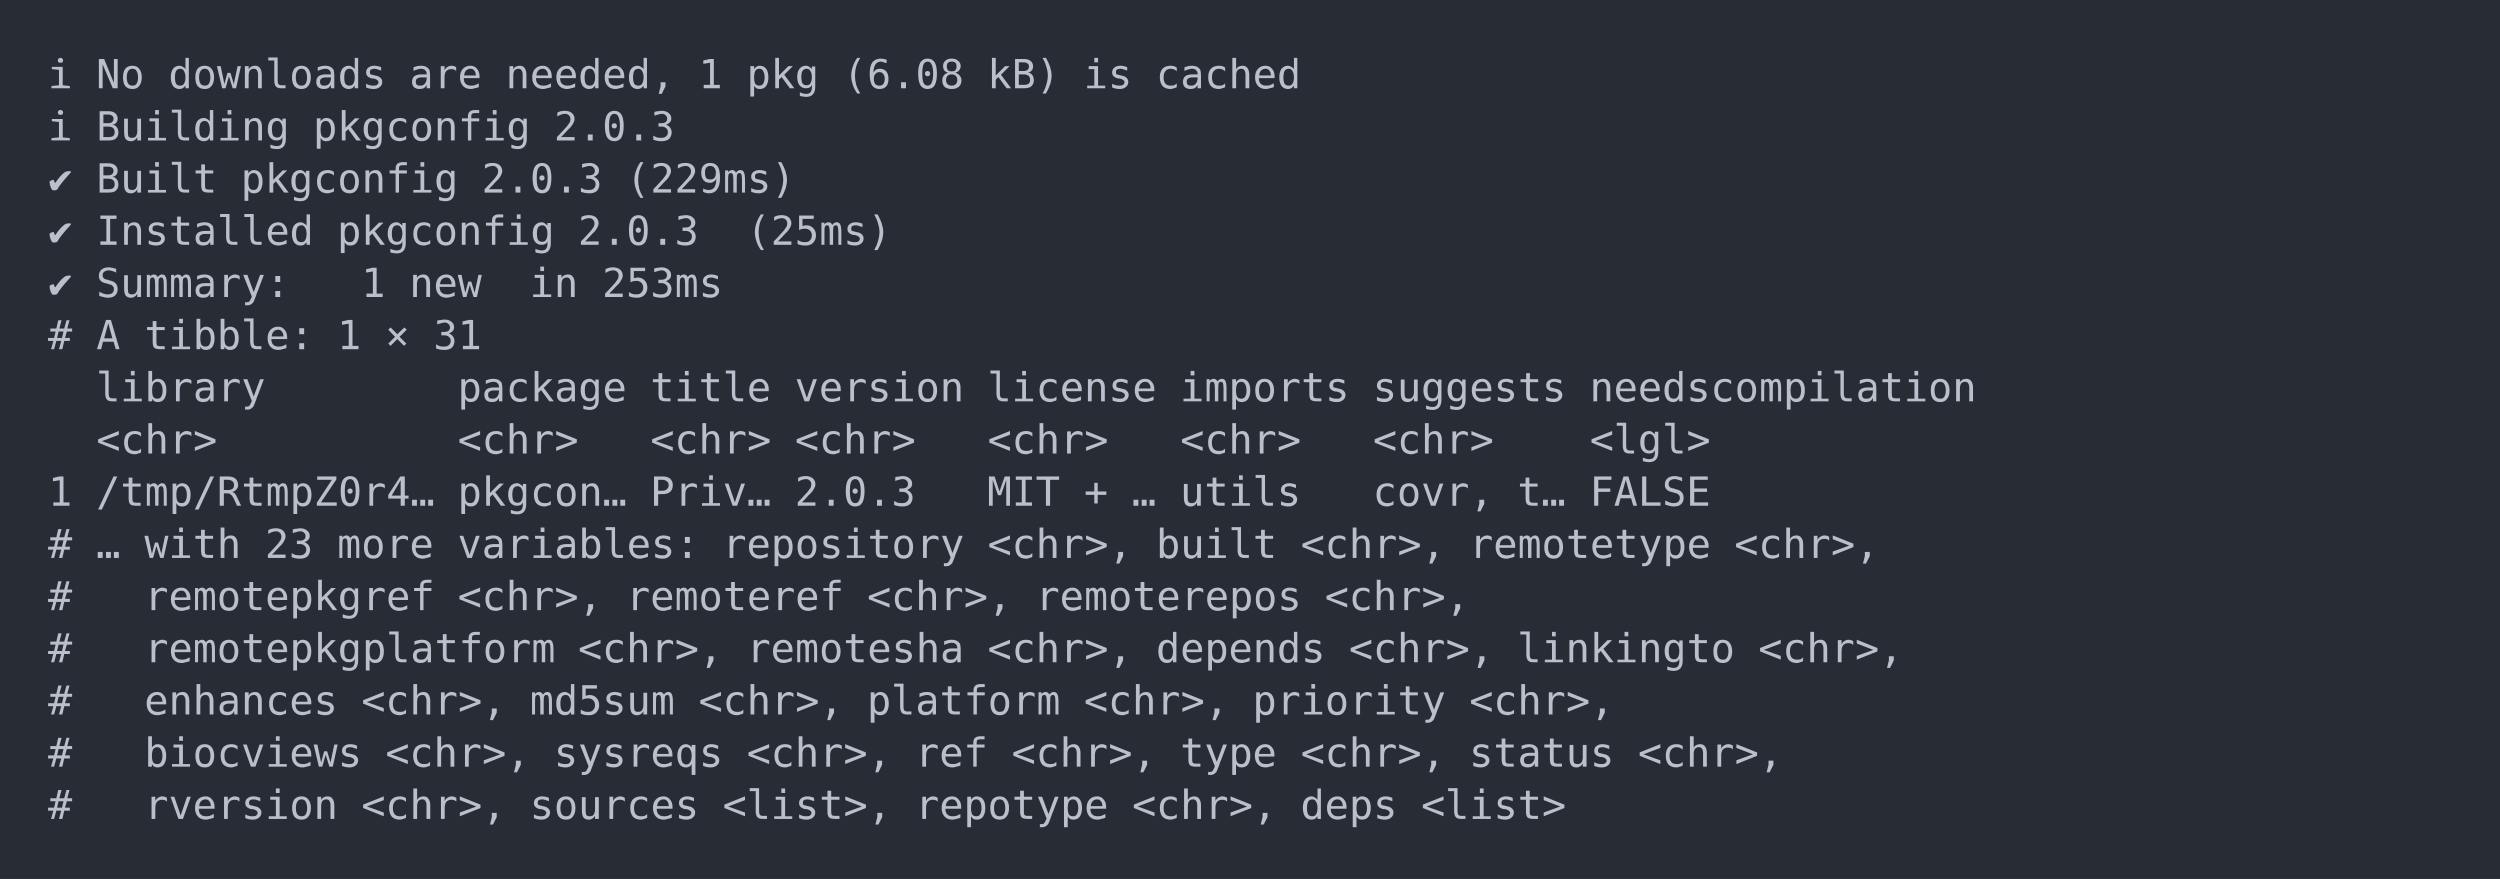
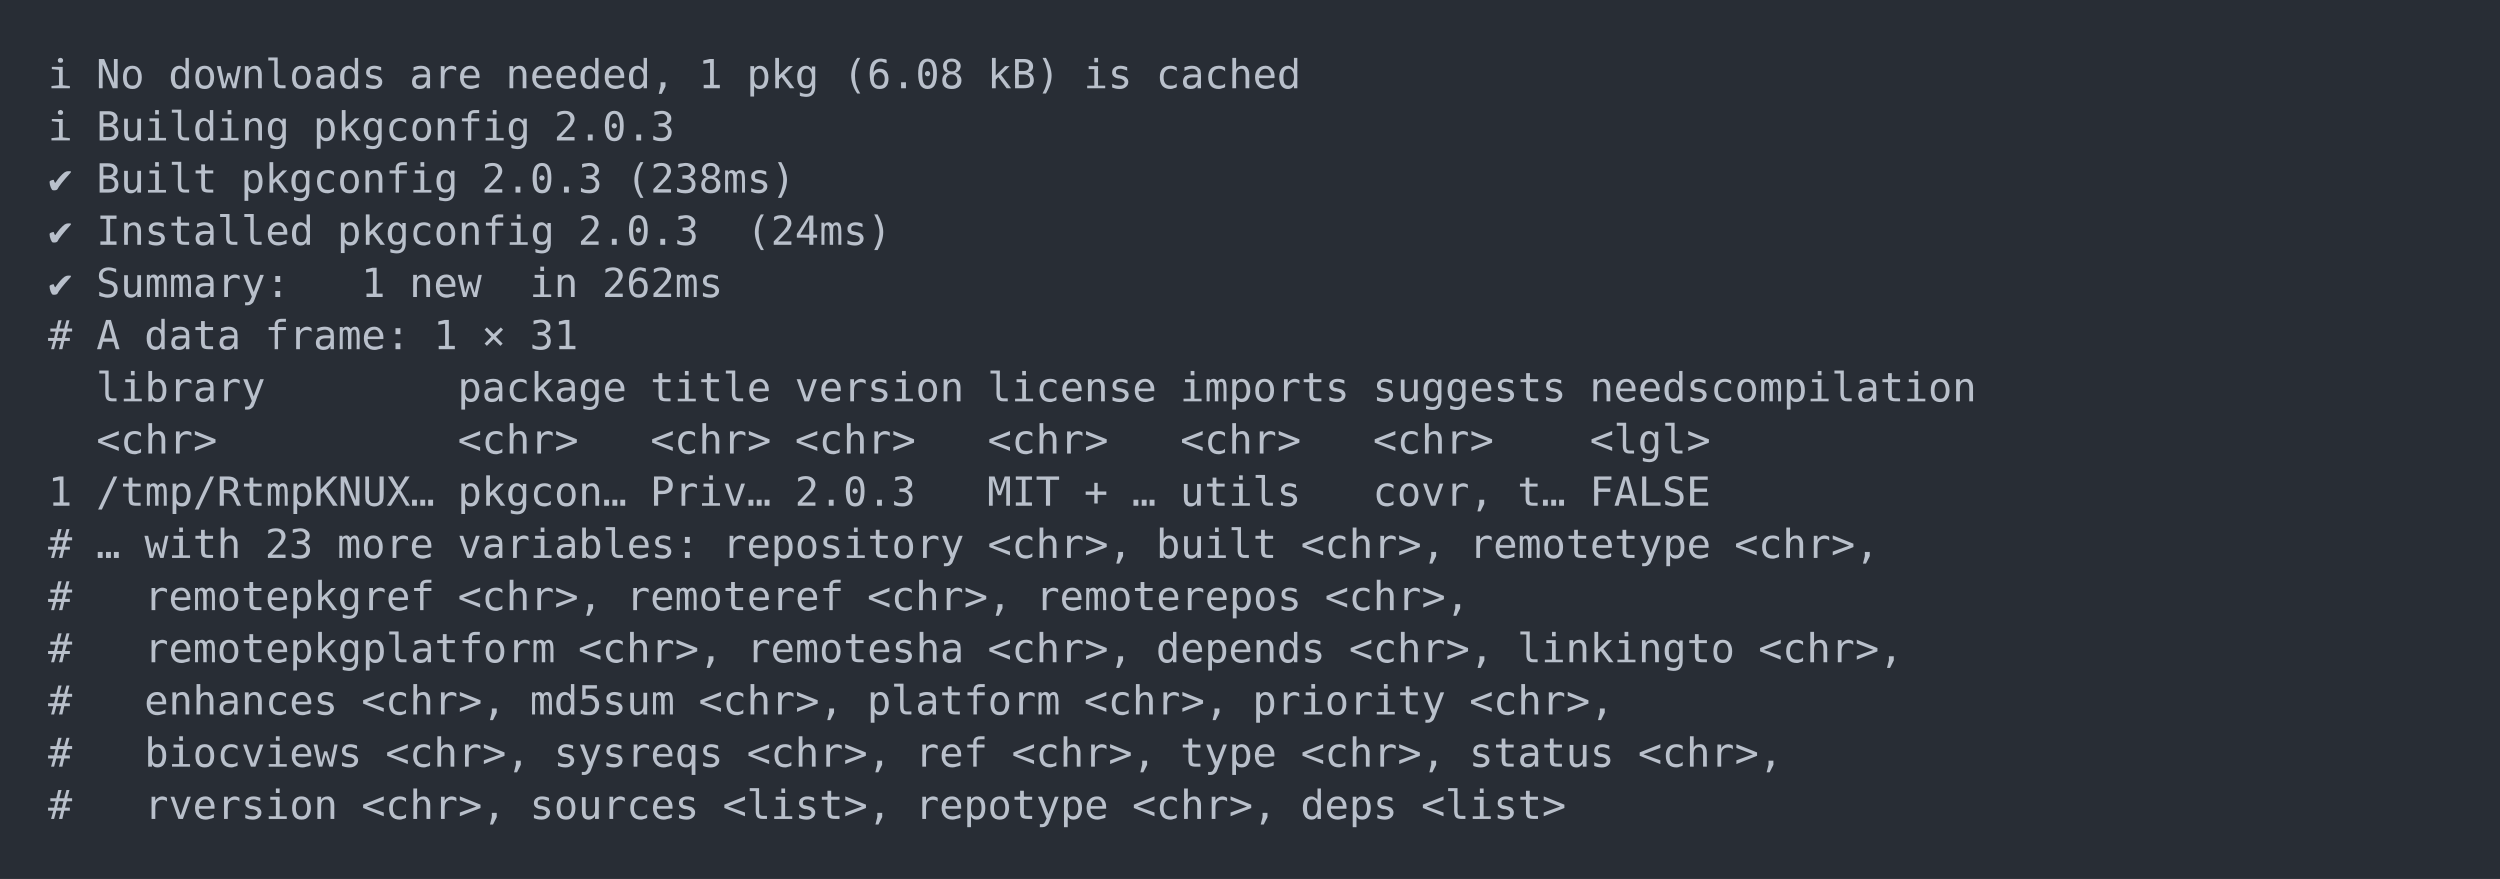
<svg xmlns="http://www.w3.org/2000/svg" xmlns:xlink="http://www.w3.org/1999/xlink" width="1040" height="365.65">
  <rect width="1040" height="365.65" rx="0" ry="0" class="a" />
  <svg height="325.65" viewBox="0 0 100 32.565" width="1000" x="20" y="20">
    <style>.a{fill:rgb(40,45,53)}.b{font-family:'Fira Code',Monaco,Consolas,Menlo,'Bitstream Vera Sans Mono','Powerline Symbols',monospace}.c{fill:transparent}.d{fill:rgb(185,192,203);white-space:pre}</style>
    <g font-family="'Fira Code',Monaco,Consolas,Menlo,'Bitstream Vera Sans Mono','Powerline Symbols',monospace" font-size="1.67" class="b">
      <defs>
        <symbol id="a">
          <rect height="16" width="100" x="0" y="0" class="c" />
        </symbol>
      </defs>
      <rect height="32.565" width="100" class="a" />
      <svg x="0" y="0" width="100">
        <svg x="0">
          <use xlink:href="#a" />
          <text x="0" y="1.67" class="d">ℹ</text>
          <text x="2.004" y="1.67" class="d">No</text>
          <text x="5.01" y="1.67" class="d">downloads</text>
          <text x="15.03" y="1.67" class="d">are</text>
          <text x="19.038" y="1.67" class="d">needed,</text>
          <text x="27.054" y="1.67" class="d">1</text>
          <text x="29.058" y="1.67" class="d">pkg</text>
          <text x="33.066" y="1.67" class="d">(6.08</text>
          <text x="39.078" y="1.67" class="d">kB)</text>
          <text x="43.086" y="1.67" class="d">is</text>
          <text x="46.092" y="1.67" class="d">cached</text>
          <text x="0" y="3.841" class="d">ℹ</text>
          <text x="2.004" y="3.841" class="d">Building</text>
          <text x="11.022" y="3.841" class="d">pkgconfig</text>
          <text x="21.042" y="3.841" class="d">2.0.3</text>
          <text x="0" y="6.012" class="d">✔</text>
          <text x="2.004" y="6.012" class="d">Built</text>
          <text x="8.016" y="6.012" class="d">pkgconfig</text>
          <text x="18.036" y="6.012" class="d">2.0.3</text>
-           <text x="24.048" y="6.012" class="d">(229ms)</text>
+           <text x="24.048" y="6.012" class="d">(238ms)</text>
          <text x="0" y="8.183" class="d">✔</text>
          <text x="2.004" y="8.183" class="d">Installed</text>
          <text x="12.024" y="8.183" class="d">pkgconfig</text>
          <text x="22.044" y="8.183" class="d">2.0.3</text>
-           <text x="29.058" y="8.183" class="d">(25ms)</text>
+           <text x="29.058" y="8.183" class="d">(24ms)</text>
          <text x="0" y="10.354" class="d">✔</text>
          <text x="2.004" y="10.354" class="d">Summary:</text>
          <text x="13.026" y="10.354" class="d">1</text>
          <text x="15.03" y="10.354" class="d">new</text>
          <text x="20.04" y="10.354" class="d">in</text>
-           <text x="23.046" y="10.354" class="d">253ms</text>
+           <text x="23.046" y="10.354" class="d">262ms</text>
          <text x="0" y="12.525" class="d">#</text>
          <text x="2.004" y="12.525" class="d">A</text>
-           <text x="4.008" y="12.525" class="d">tibble:</text>
-           <text x="12.024" y="12.525" class="d">1</text>
-           <text x="14.028" y="12.525" class="d">×</text>
-           <text x="16.032" y="12.525" class="d">31</text>
+           <text x="4.008" y="12.525" class="d">data</text>
+           <text x="9.018" y="12.525" class="d">frame:</text>
+           <text x="16.032" y="12.525" class="d">1</text>
+           <text x="18.036" y="12.525" class="d">×</text>
+           <text x="20.04" y="12.525" class="d">31</text>
          <text x="2.004" y="14.696" class="d">library</text>
          <text x="17.034" y="14.696" class="d">package</text>
          <text x="25.05" y="14.696" class="d">title</text>
          <text x="31.062" y="14.696" class="d">version</text>
          <text x="39.078" y="14.696" class="d">license</text>
          <text x="47.094" y="14.696" class="d">imports</text>
          <text x="55.11" y="14.696" class="d">suggests</text>
          <text x="64.128" y="14.696" class="d">needscompilation</text>
          <text x="2.004" y="16.867" class="d">&lt;chr&gt;</text>
          <text x="17.034" y="16.867" class="d">&lt;chr&gt;</text>
          <text x="25.05" y="16.867" class="d">&lt;chr&gt;</text>
          <text x="31.062" y="16.867" class="d">&lt;chr&gt;</text>
          <text x="39.078" y="16.867" class="d">&lt;chr&gt;</text>
          <text x="47.094" y="16.867" class="d">&lt;chr&gt;</text>
          <text x="55.11" y="16.867" class="d">&lt;chr&gt;</text>
          <text x="64.128" y="16.867" class="d">&lt;lgl&gt;</text>
          <text x="0" y="19.038" class="d">1</text>
-           <text x="2.004" y="19.038" class="d">/tmp/RtmpZ0r4…</text>
+           <text x="2.004" y="19.038" class="d">/tmp/RtmpKNUX…</text>
          <text x="17.034" y="19.038" class="d">pkgcon…</text>
          <text x="25.05" y="19.038" class="d">Priv…</text>
          <text x="31.062" y="19.038" class="d">2.0.3</text>
          <text x="39.078" y="19.038" class="d">MIT</text>
          <text x="43.086" y="19.038" class="d">+</text>
          <text x="45.09" y="19.038" class="d">…</text>
          <text x="47.094" y="19.038" class="d">utils</text>
          <text x="55.11" y="19.038" class="d">covr,</text>
          <text x="61.122" y="19.038" class="d">t…</text>
          <text x="64.128" y="19.038" class="d">FALSE</text>
          <text x="0" y="21.209" class="d">#</text>
          <text x="2.004" y="21.209" class="d">…</text>
          <text x="4.008" y="21.209" class="d">with</text>
          <text x="9.018" y="21.209" class="d">23</text>
          <text x="12.024" y="21.209" class="d">more</text>
          <text x="17.034" y="21.209" class="d">variables:</text>
          <text x="28.056" y="21.209" class="d">repository</text>
          <text x="39.078" y="21.209" class="d">&lt;chr&gt;,</text>
          <text x="46.092" y="21.209" class="d">built</text>
          <text x="52.104" y="21.209" class="d">&lt;chr&gt;,</text>
          <text x="59.118" y="21.209" class="d">remotetype</text>
          <text x="70.14" y="21.209" class="d">&lt;chr&gt;,</text>
          <text x="0" y="23.38" class="d">#</text>
          <text x="4.008" y="23.38" class="d">remotepkgref</text>
          <text x="17.034" y="23.38" class="d">&lt;chr&gt;,</text>
          <text x="24.048" y="23.38" class="d">remoteref</text>
          <text x="34.068" y="23.38" class="d">&lt;chr&gt;,</text>
          <text x="41.082" y="23.38" class="d">remoterepos</text>
          <text x="53.106" y="23.38" class="d">&lt;chr&gt;,</text>
          <text x="0" y="25.551" class="d">#</text>
          <text x="4.008" y="25.551" class="d">remotepkgplatform</text>
          <text x="22.044" y="25.551" class="d">&lt;chr&gt;,</text>
          <text x="29.058" y="25.551" class="d">remotesha</text>
          <text x="39.078" y="25.551" class="d">&lt;chr&gt;,</text>
          <text x="46.092" y="25.551" class="d">depends</text>
          <text x="54.108" y="25.551" class="d">&lt;chr&gt;,</text>
          <text x="61.122" y="25.551" class="d">linkingto</text>
          <text x="71.142" y="25.551" class="d">&lt;chr&gt;,</text>
          <text x="0" y="27.722" class="d">#</text>
          <text x="4.008" y="27.722" class="d">enhances</text>
          <text x="13.026" y="27.722" class="d">&lt;chr&gt;,</text>
          <text x="20.04" y="27.722" class="d">md5sum</text>
          <text x="27.054" y="27.722" class="d">&lt;chr&gt;,</text>
          <text x="34.068" y="27.722" class="d">platform</text>
          <text x="43.086" y="27.722" class="d">&lt;chr&gt;,</text>
          <text x="50.1" y="27.722" class="d">priority</text>
          <text x="59.118" y="27.722" class="d">&lt;chr&gt;,</text>
          <text x="0" y="29.893" class="d">#</text>
          <text x="4.008" y="29.893" class="d">biocviews</text>
          <text x="14.028" y="29.893" class="d">&lt;chr&gt;,</text>
          <text x="21.042" y="29.893" class="d">sysreqs</text>
          <text x="29.058" y="29.893" class="d">&lt;chr&gt;,</text>
          <text x="36.072" y="29.893" class="d">ref</text>
          <text x="40.08" y="29.893" class="d">&lt;chr&gt;,</text>
          <text x="47.094" y="29.893" class="d">type</text>
          <text x="52.104" y="29.893" class="d">&lt;chr&gt;,</text>
          <text x="59.118" y="29.893" class="d">status</text>
          <text x="66.132" y="29.893" class="d">&lt;chr&gt;,</text>
          <text x="0" y="32.064" class="d">#</text>
          <text x="4.008" y="32.064" class="d">rversion</text>
          <text x="13.026" y="32.064" class="d">&lt;chr&gt;,</text>
          <text x="20.04" y="32.064" class="d">sources</text>
          <text x="28.056" y="32.064" class="d">&lt;list&gt;,</text>
          <text x="36.072" y="32.064" class="d">repotype</text>
          <text x="45.09" y="32.064" class="d">&lt;chr&gt;,</text>
          <text x="52.104" y="32.064" class="d">deps</text>
          <text x="57.114" y="32.064" class="d">&lt;list&gt;</text>
        </svg>
      </svg>
    </g>
  </svg>
</svg>
